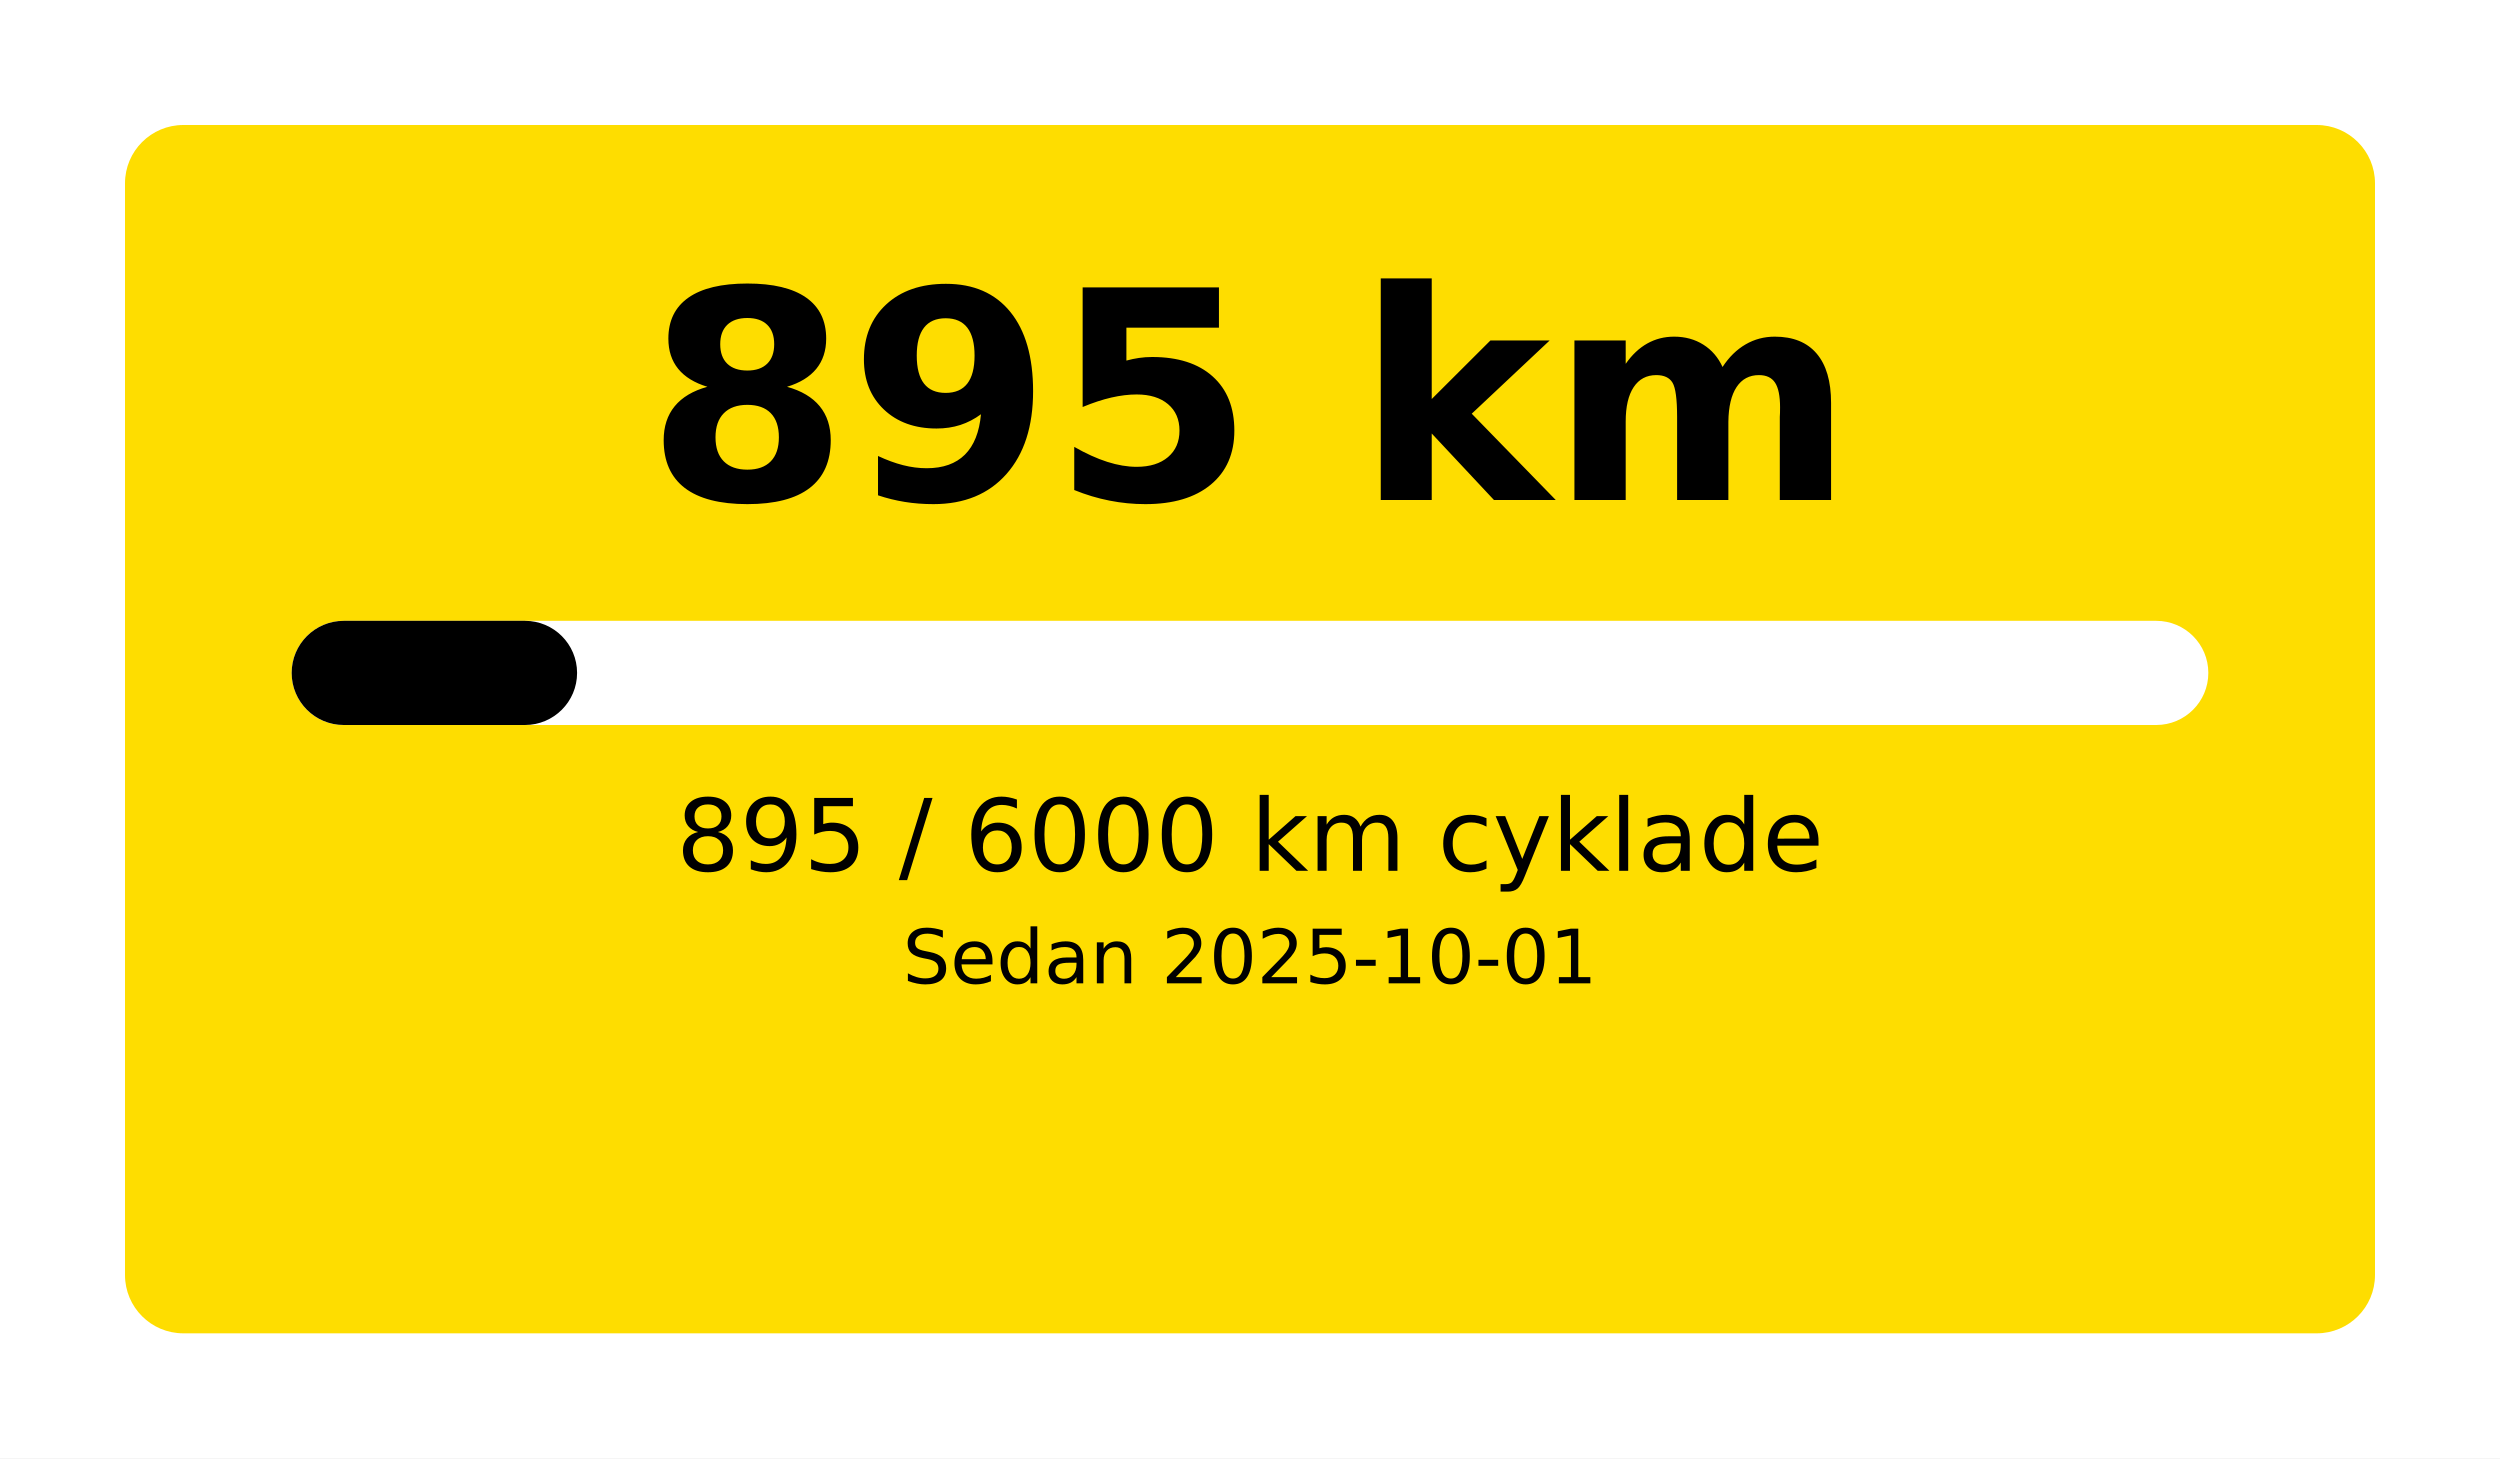
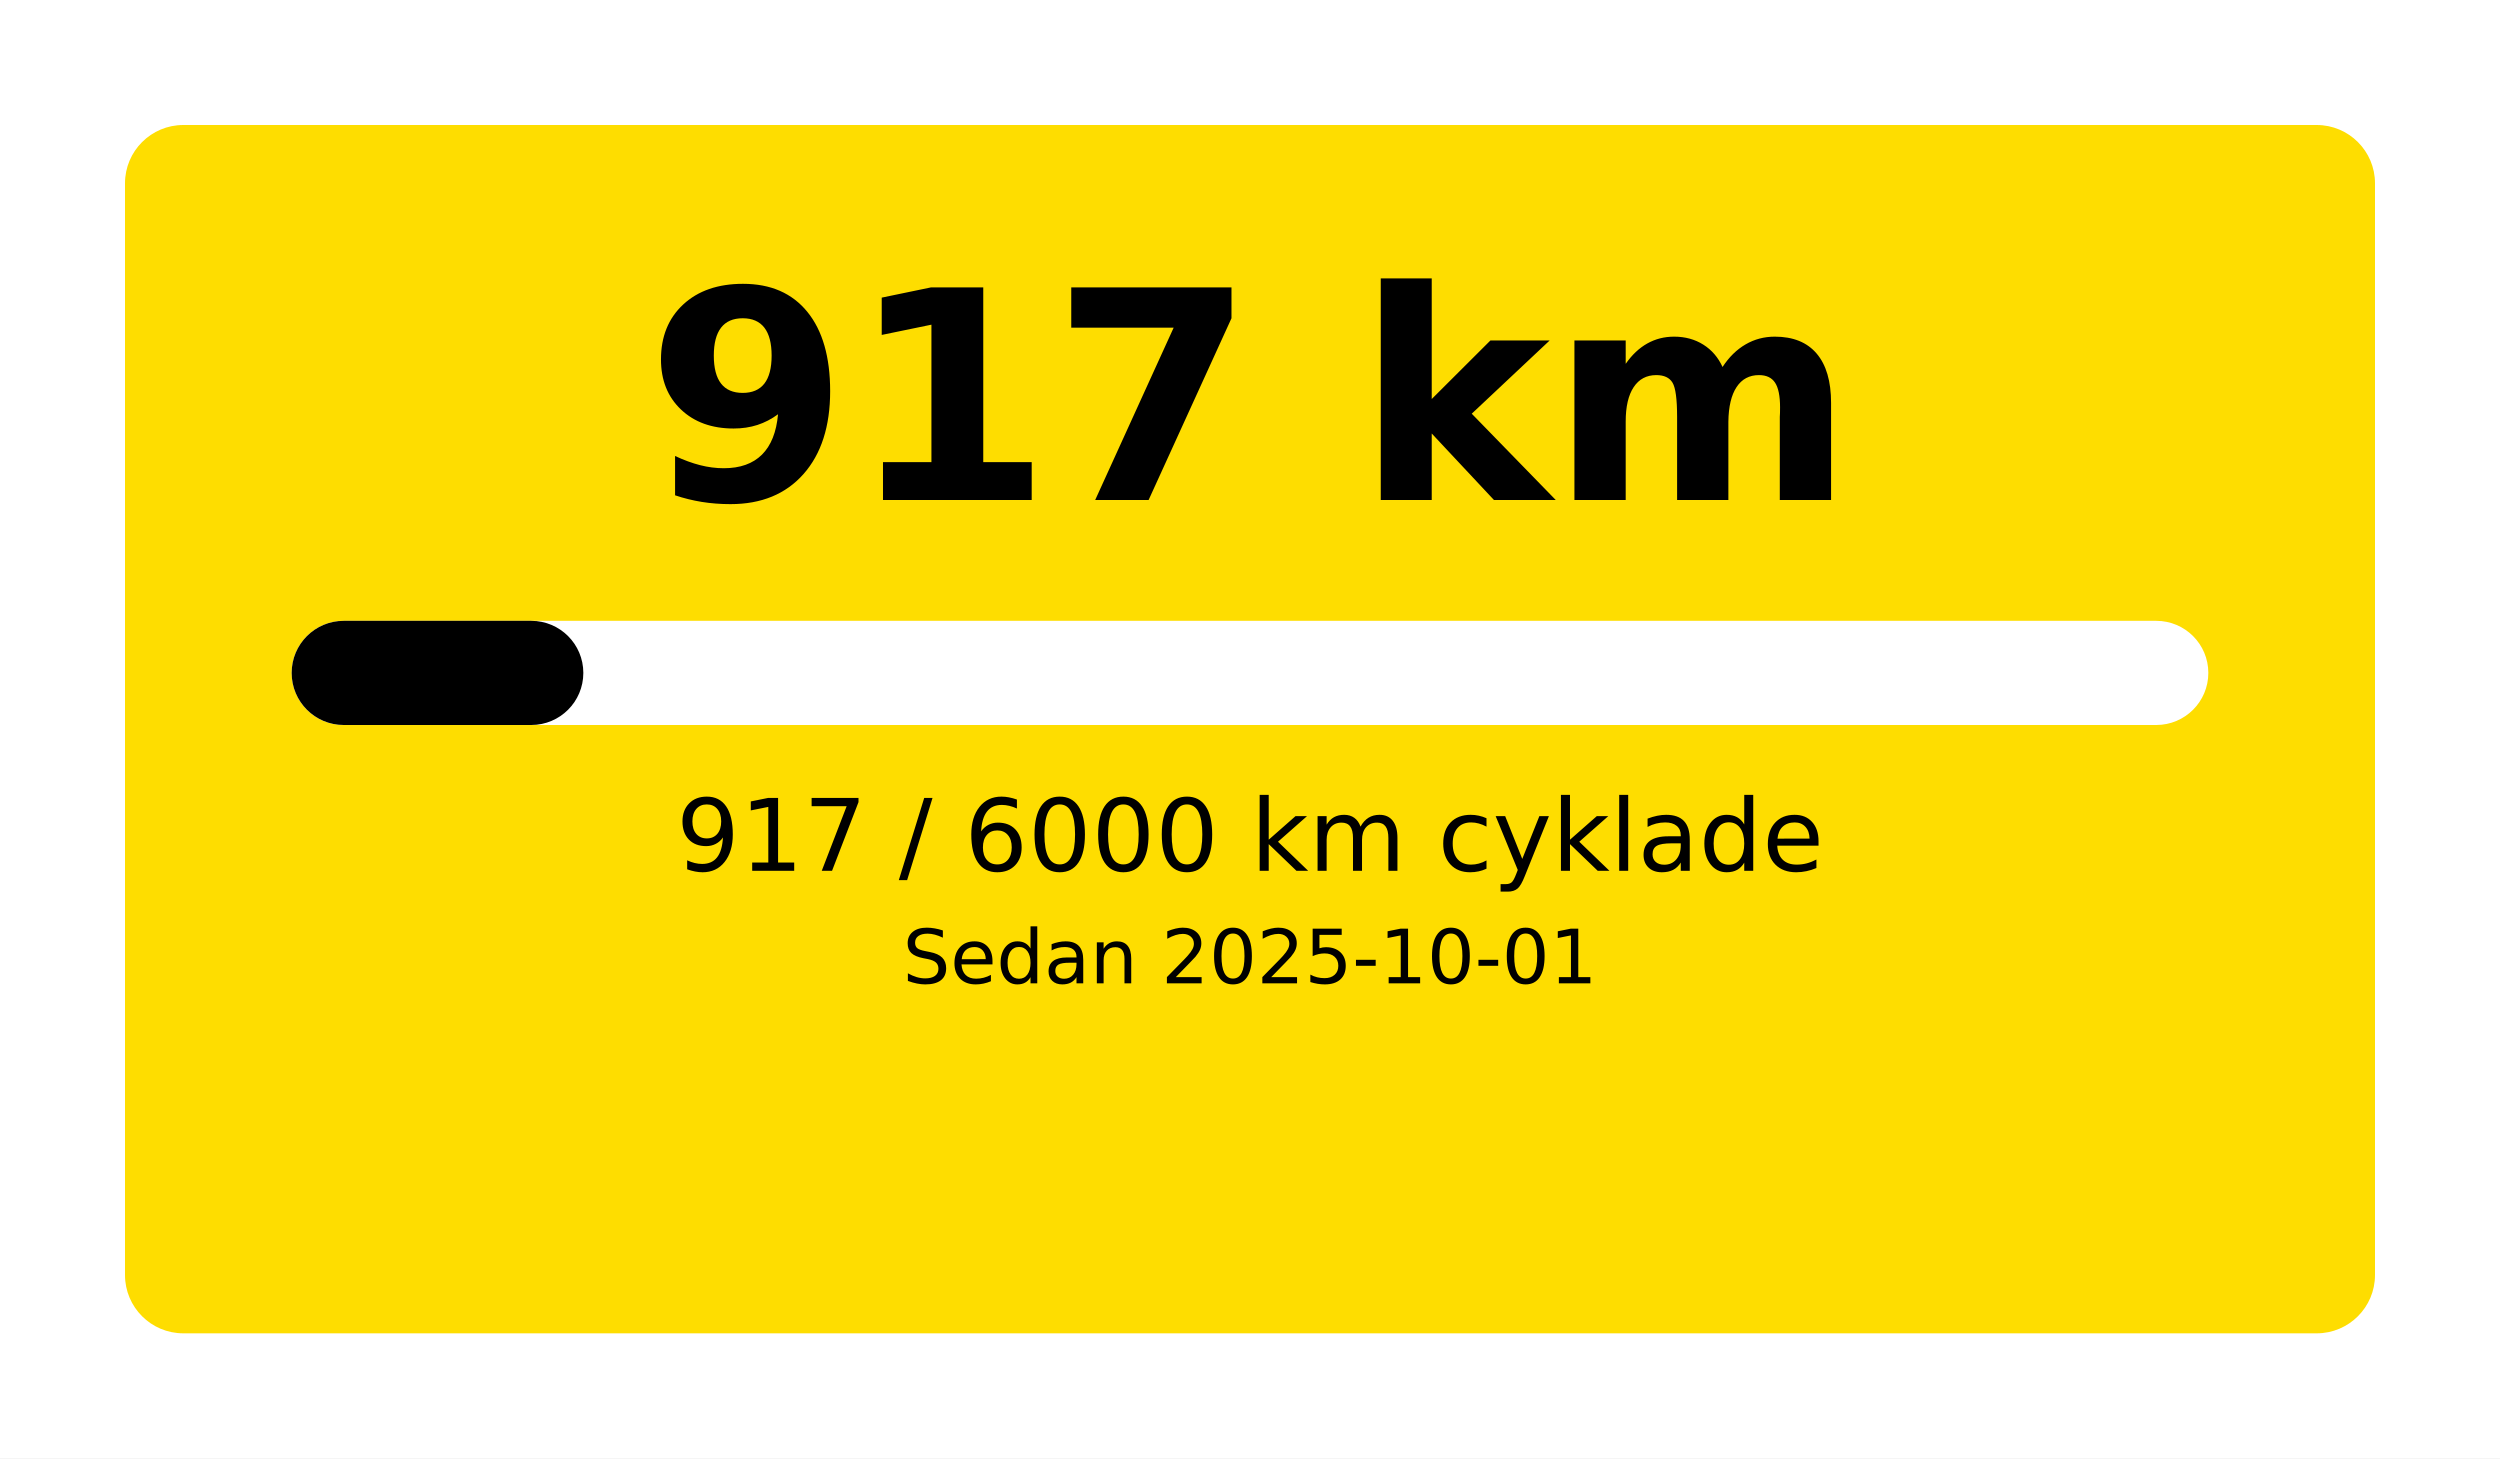
<svg xmlns="http://www.w3.org/2000/svg" width="1200" height="700" viewBox="0 0 1200 700">
  <rect x="0" y="0" width="1200" height="700" fill="#FFFFFF" />
  <rect x="60" y="60" rx="28" ry="28" width="1080" height="580" fill="#FEDD00" />
-   <text x="600.0" y="240" font-size="140" font-family="DejaVu Sans, Arial, sans-serif" font-weight="700" fill="#000000" text-anchor="middle">895 km</text>
+   <text x="600.0" y="240" font-size="140" font-family="DejaVu Sans, Arial, sans-serif" font-weight="700" fill="#000000" text-anchor="middle">917 km</text>
  <rect x="140" y="298" rx="25.0" ry="25.0" width="920" height="50" fill="#FFFFFF" />
-   <rect x="140" y="298" rx="25.0" ry="25.0" width="137" height="50" fill="#000000" />
-   <text x="600.0" y="418" font-size="48" font-family="DejaVu Sans, Arial, sans-serif" fill="#000000" text-anchor="middle">895 / 6000 km cyklade</text>
+   <rect x="140" y="298" rx="25.0" ry="25.0" width="140" height="50" fill="#000000" />
+   <text x="600.0" y="418" font-size="48" font-family="DejaVu Sans, Arial, sans-serif" fill="#000000" text-anchor="middle">917 / 6000 km cyklade</text>
  <text x="600.0" y="472" font-size="36" font-family="DejaVu Sans, Arial, sans-serif" fill="#000000" text-anchor="middle">Sedan 2025-10-01</text>
</svg>
